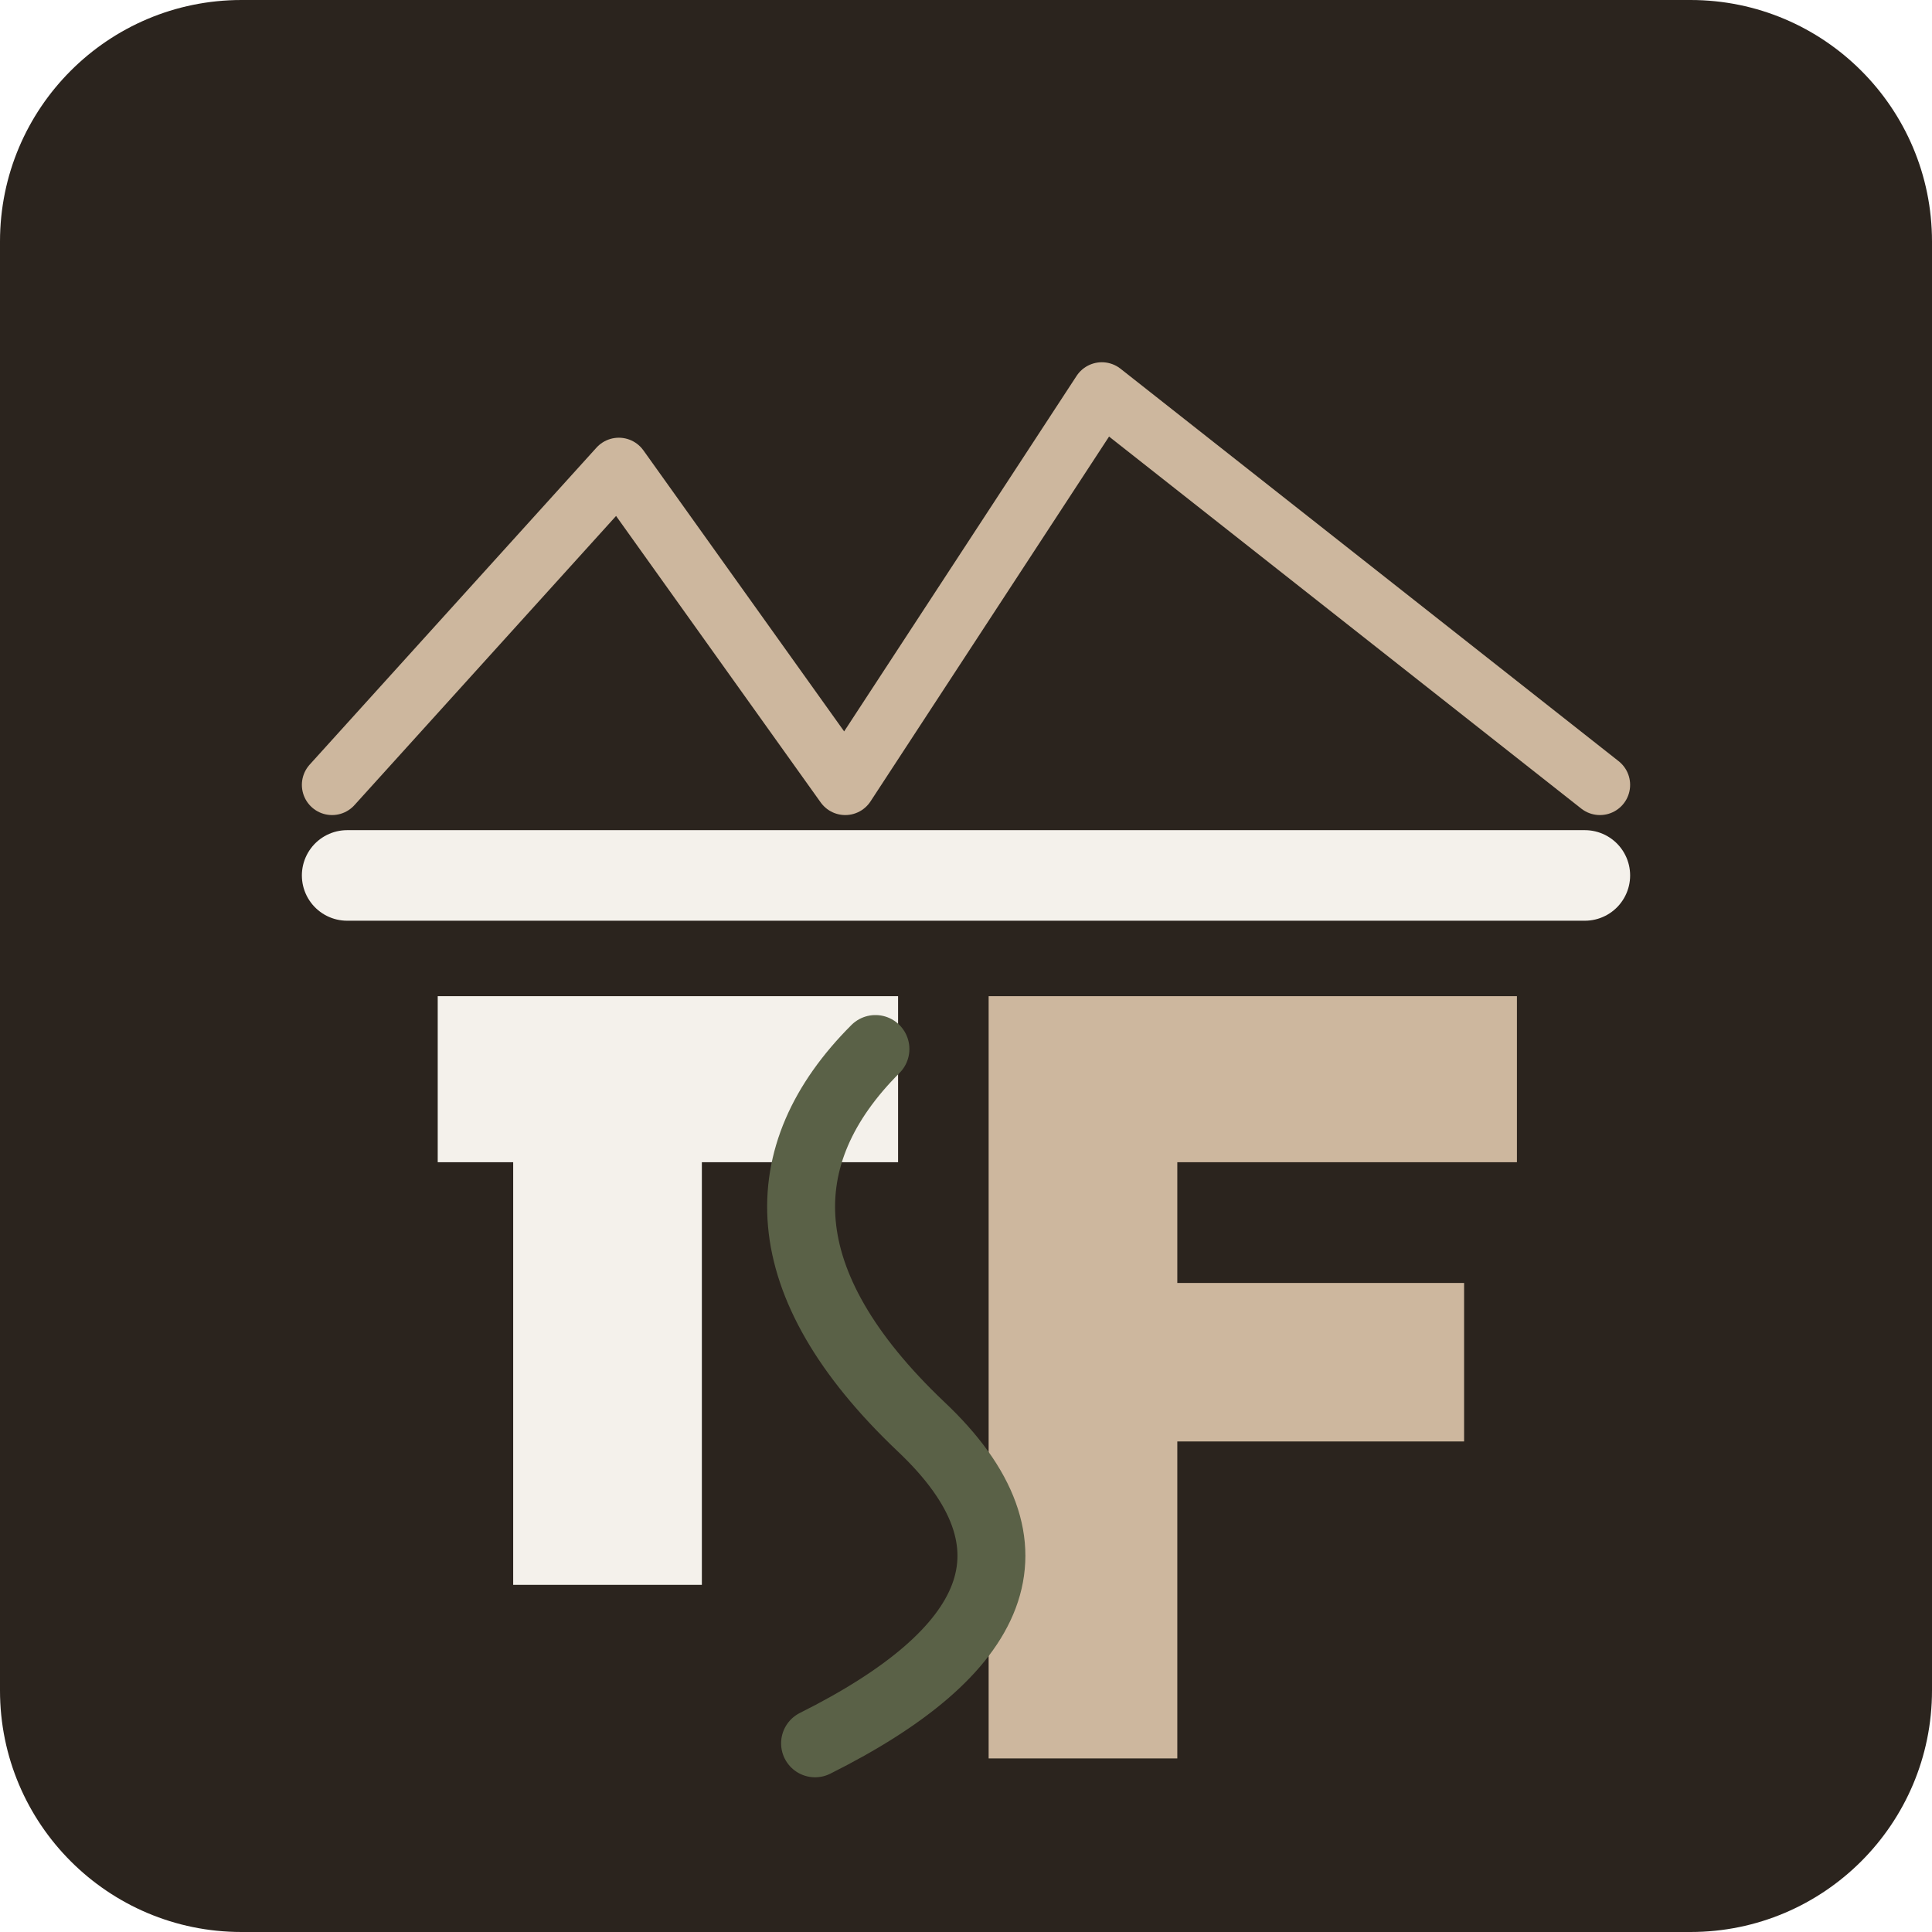
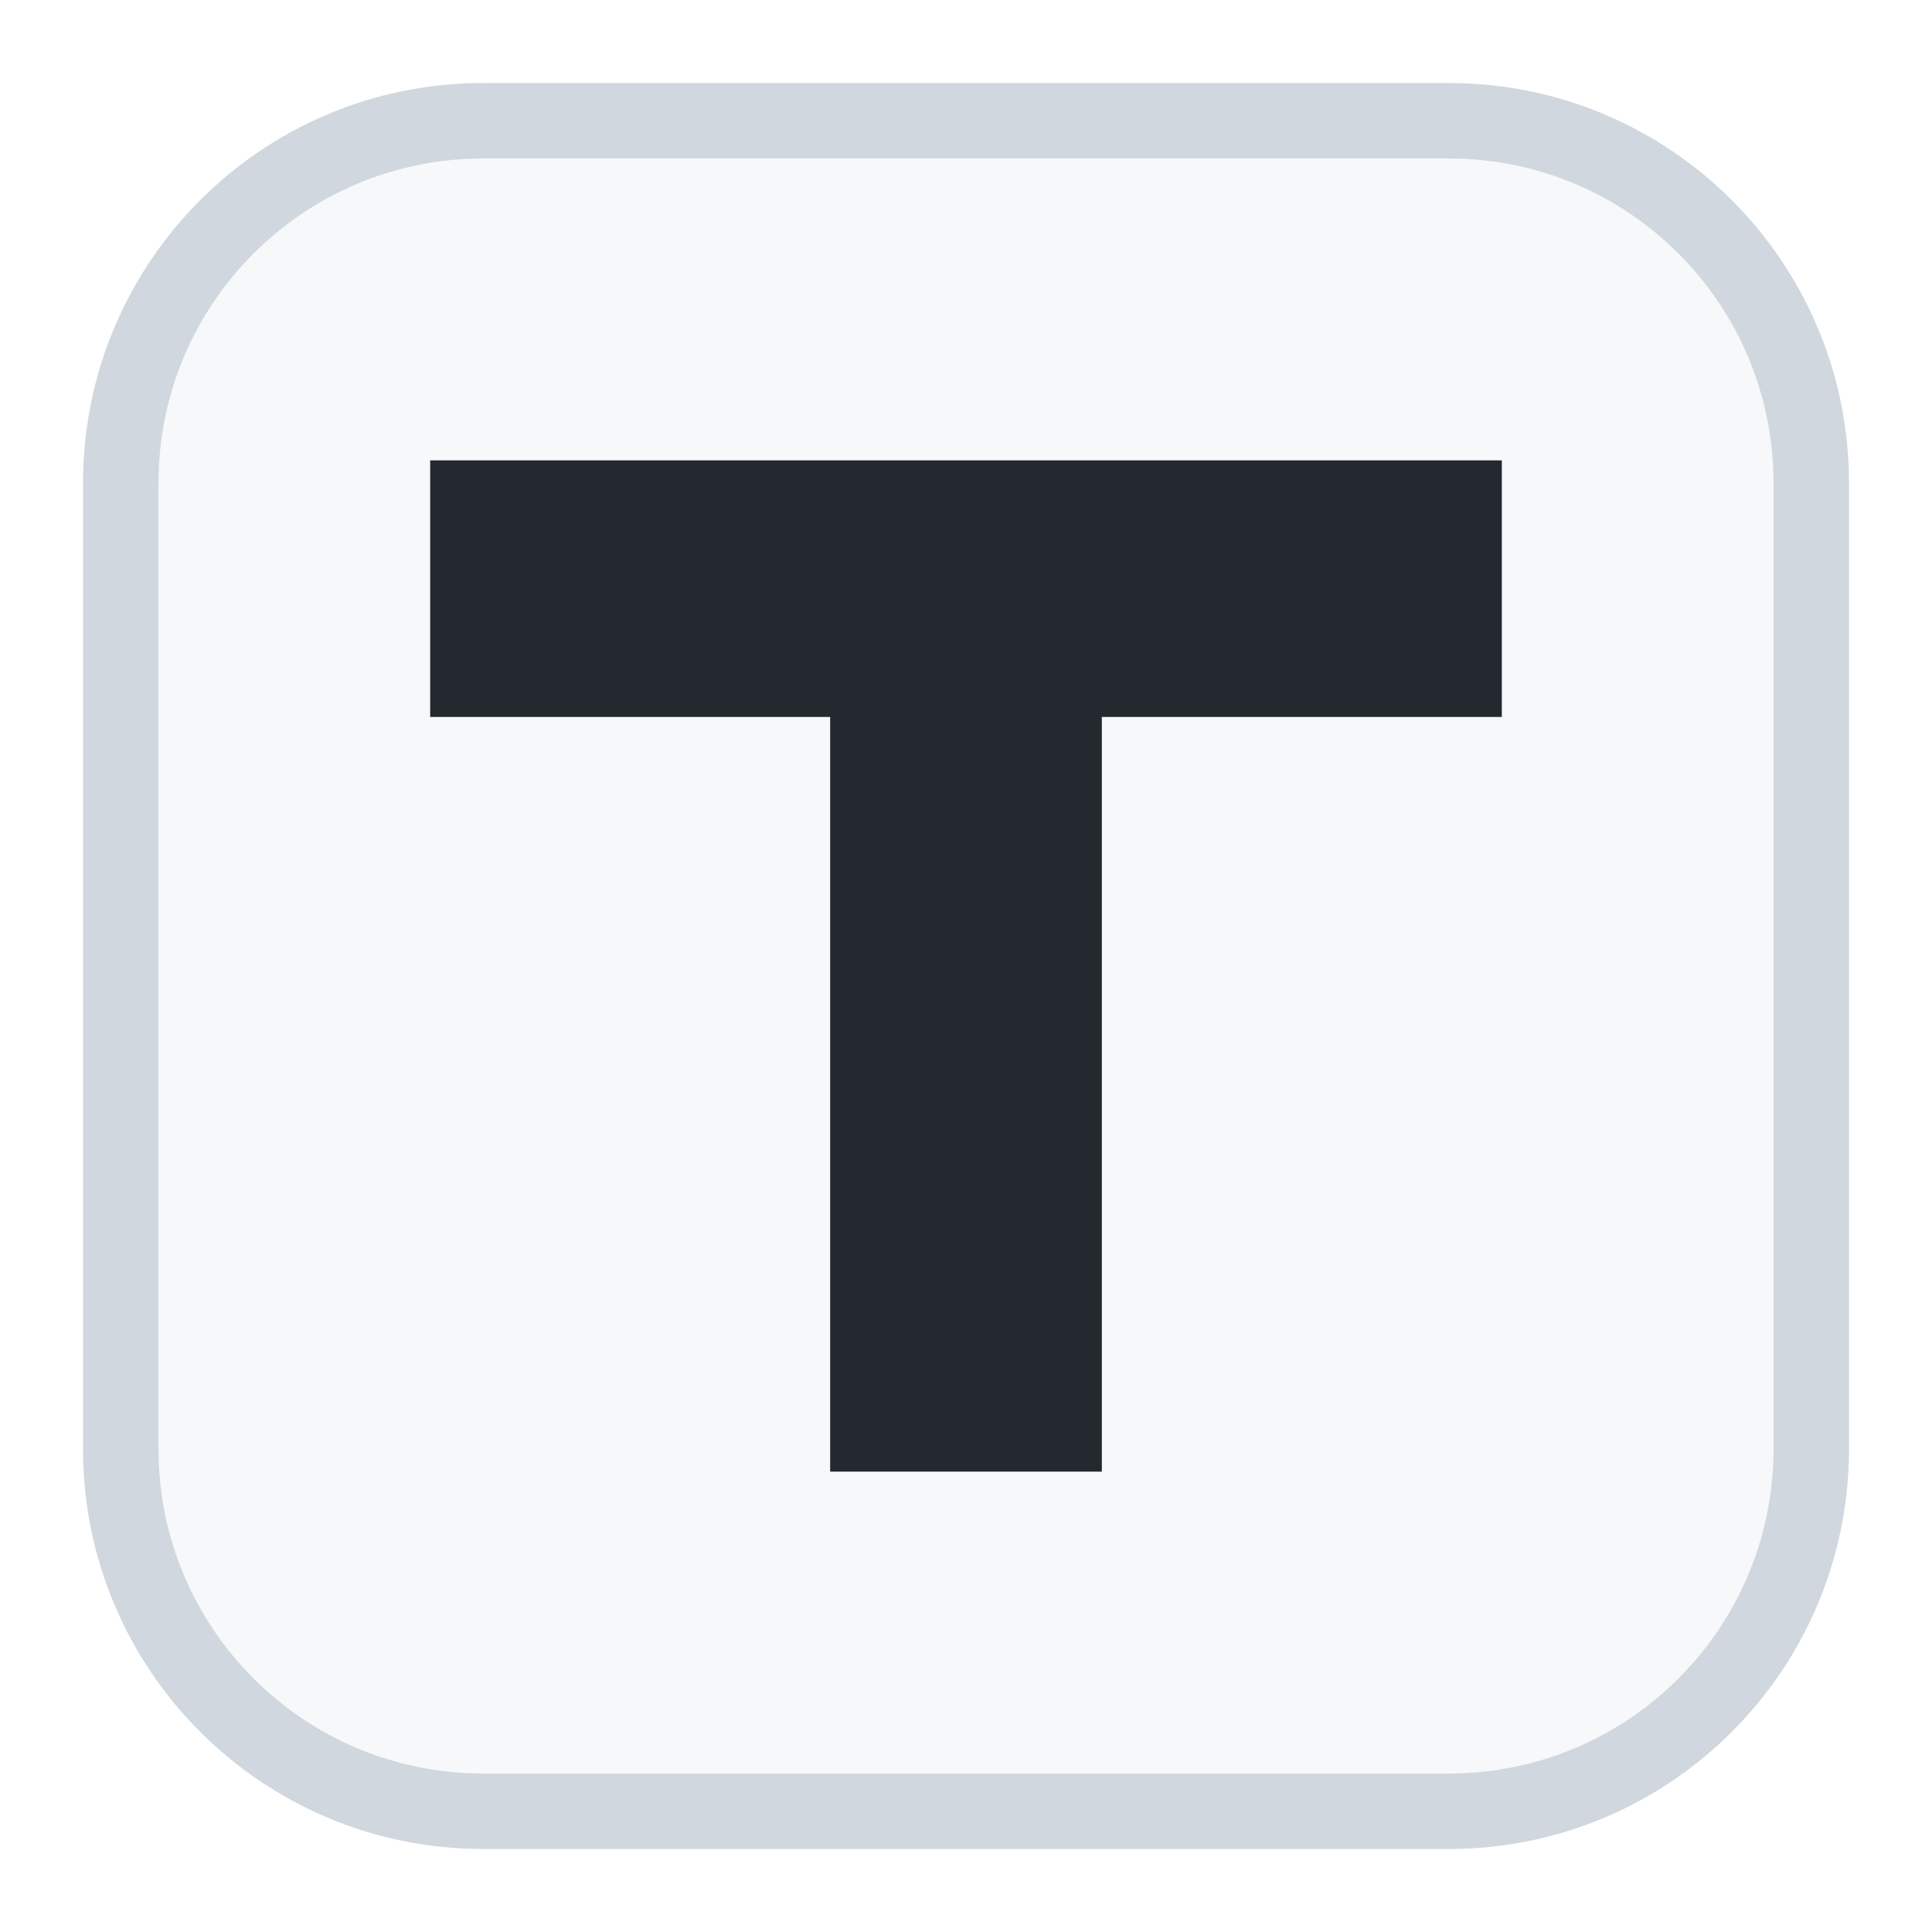
- <svg xmlns="http://www.w3.org/2000/svg" width="256" height="256" viewBox="0 0 256 256">
-   <rect width="256" height="256" rx="32" fill="#2B241E" />
-   <path d="M44 104l38-42 30 42 34-52 66 52" fill="none" stroke="#CDB79E" stroke-width="8" stroke-linecap="round" stroke-linejoin="round" />
-   <path d="M46 116h164" stroke="#F4F1EB" stroke-width="12" stroke-linecap="round" />
-   <path d="M58 132h61v22H93v56H68v-56H58z" fill="#F4F1EB" />
-   <path d="M131 132h70v22h-45v16h38v21h-38v42h-25z" fill="#CDB79E" />
-   <path d="M116 139c-14 14-14 31 6 50 17 16 10 30-14 42" fill="none" stroke="#5A6147" stroke-width="9" stroke-linecap="round" />
+ <svg xmlns="http://www.w3.org/2000/svg" width="256" height="256" viewBox="0 0 256 256" role="img" aria-labelledby="title">
+   <style>
+     .bg { fill: #f6f8fa; stroke: #d0d7de; }
+     .mark { fill: #24292f; }
+     @media (prefers-color-scheme: dark) {
+       .bg { fill: #0d1117; stroke: #30363d; }
+       .mark { fill: #f0f6fc; }
+     }
+   </style>
+   <rect class="bg" x="16" y="16" width="224" height="224" rx="48" stroke-width="10" />
+   <path class="mark" d="M57 61h142v34h-53v100h-36V95H57z" />
</svg>
